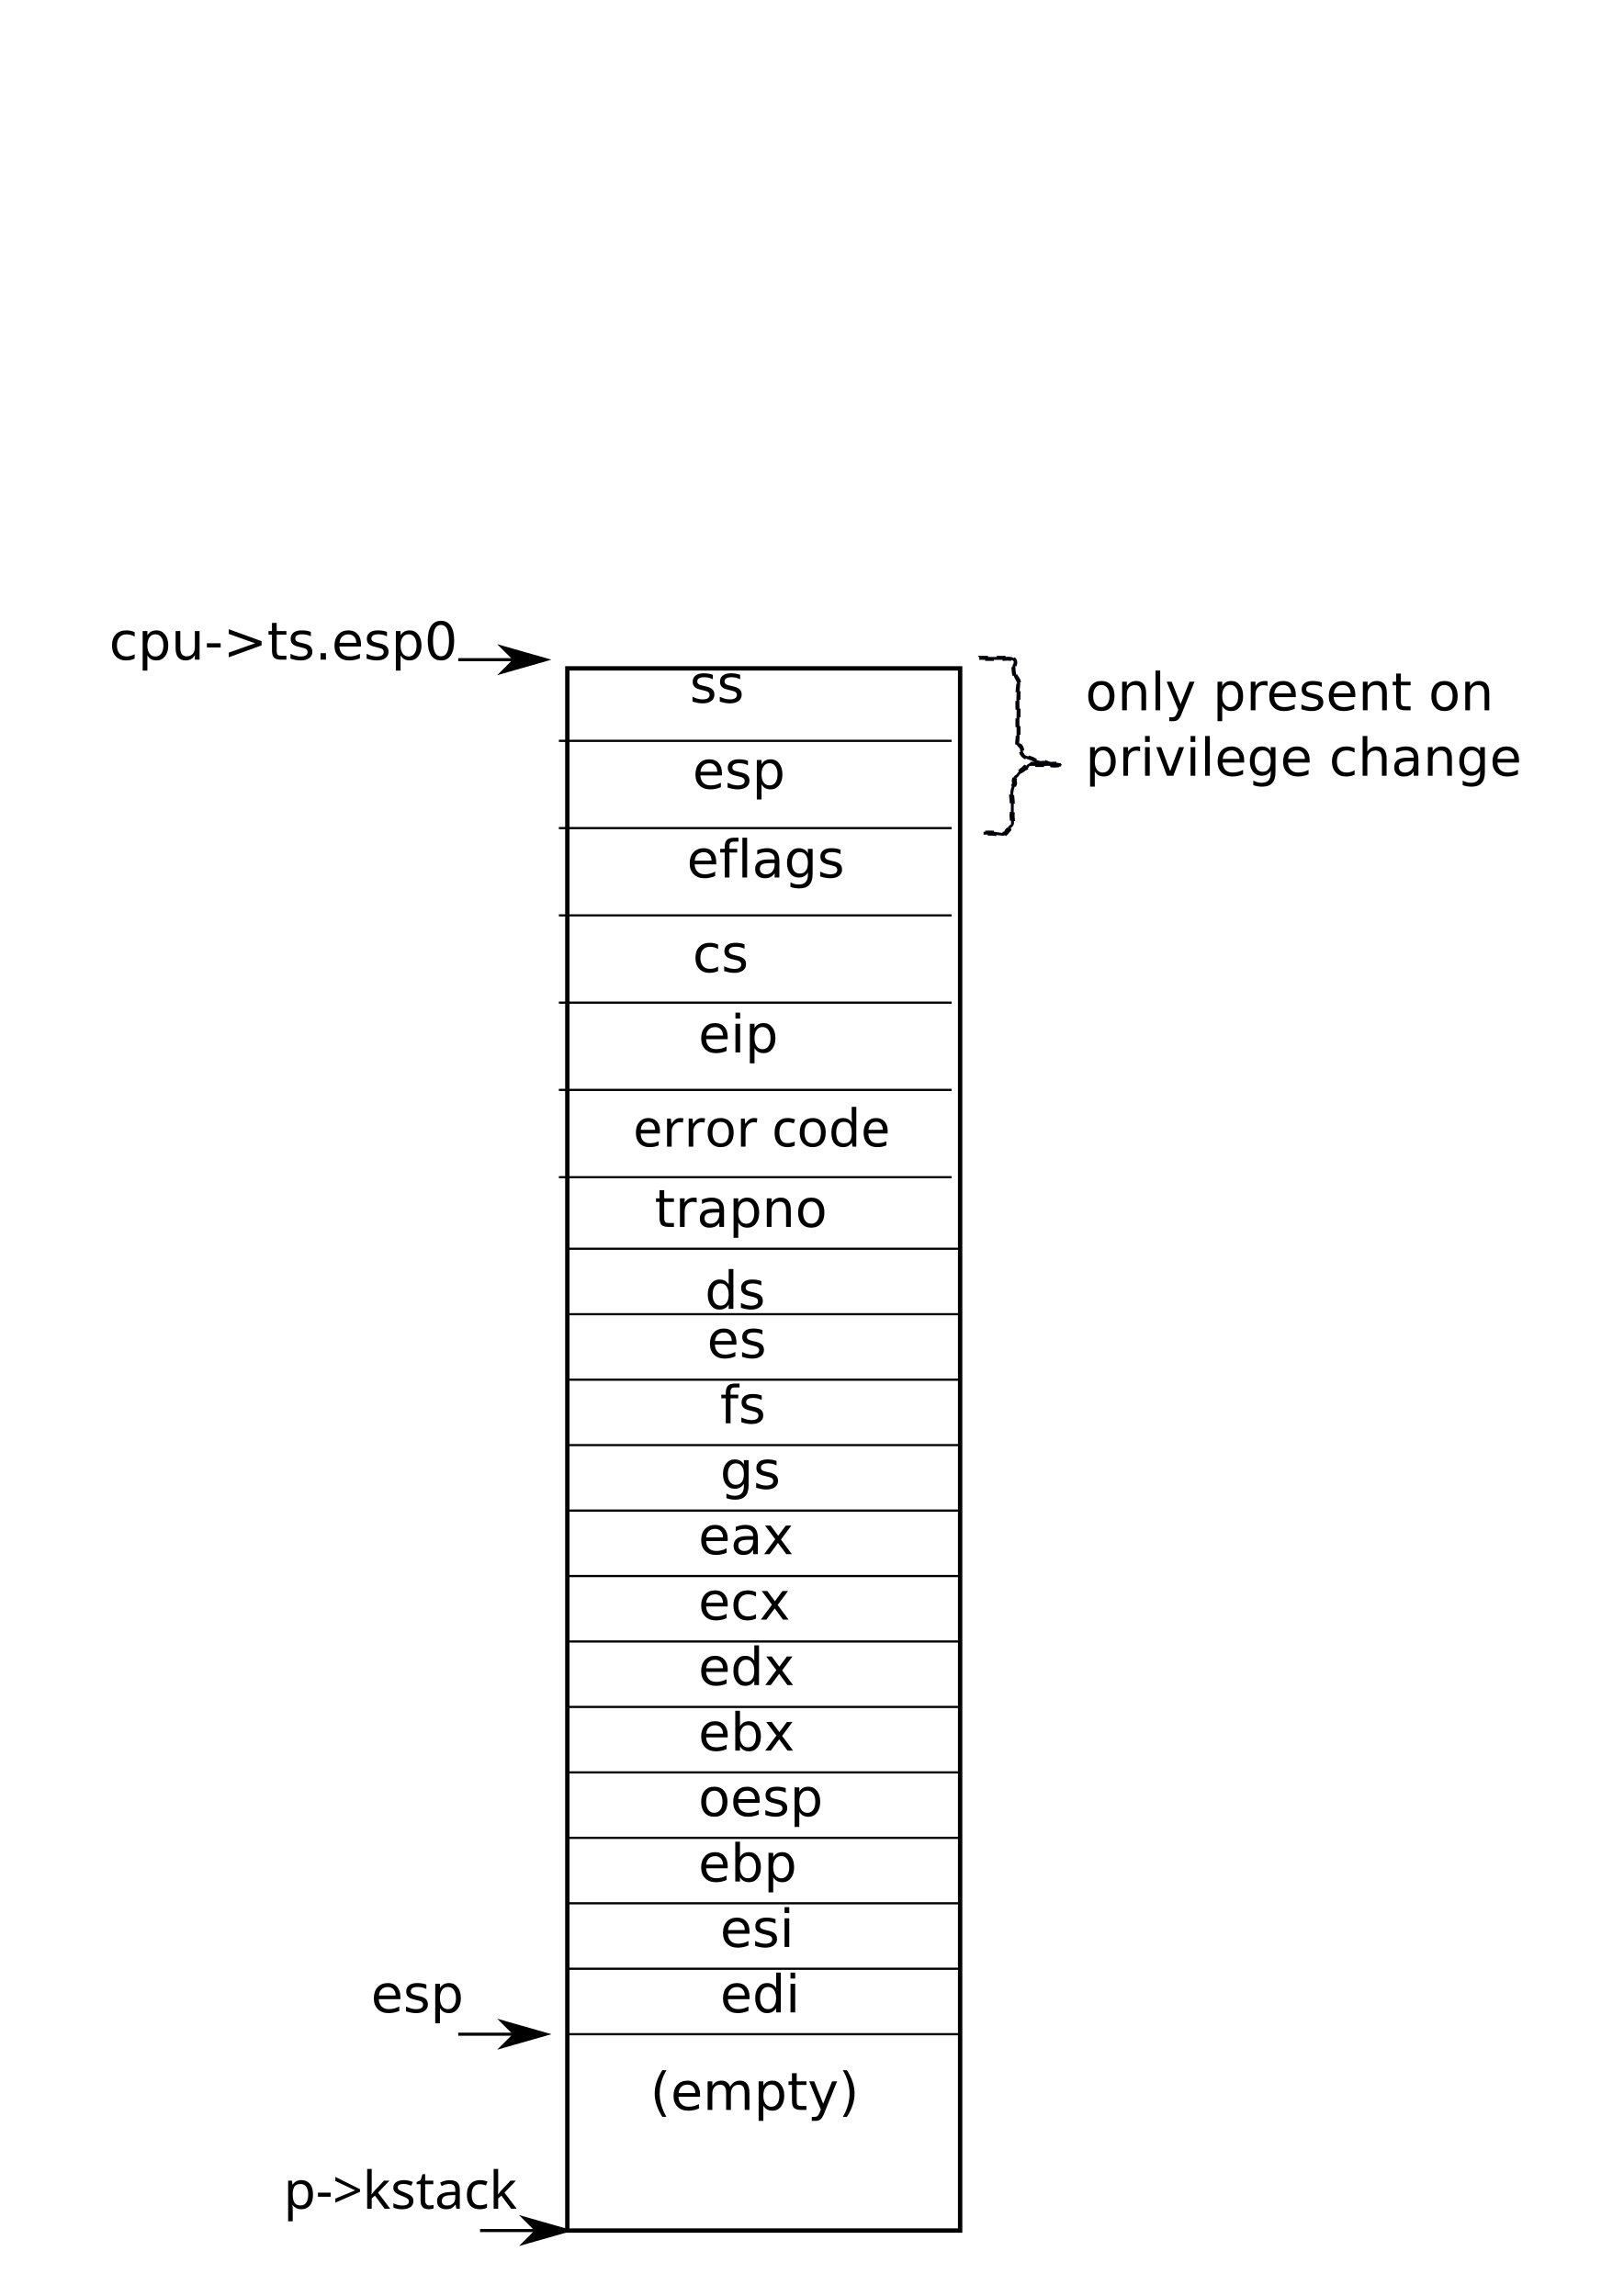
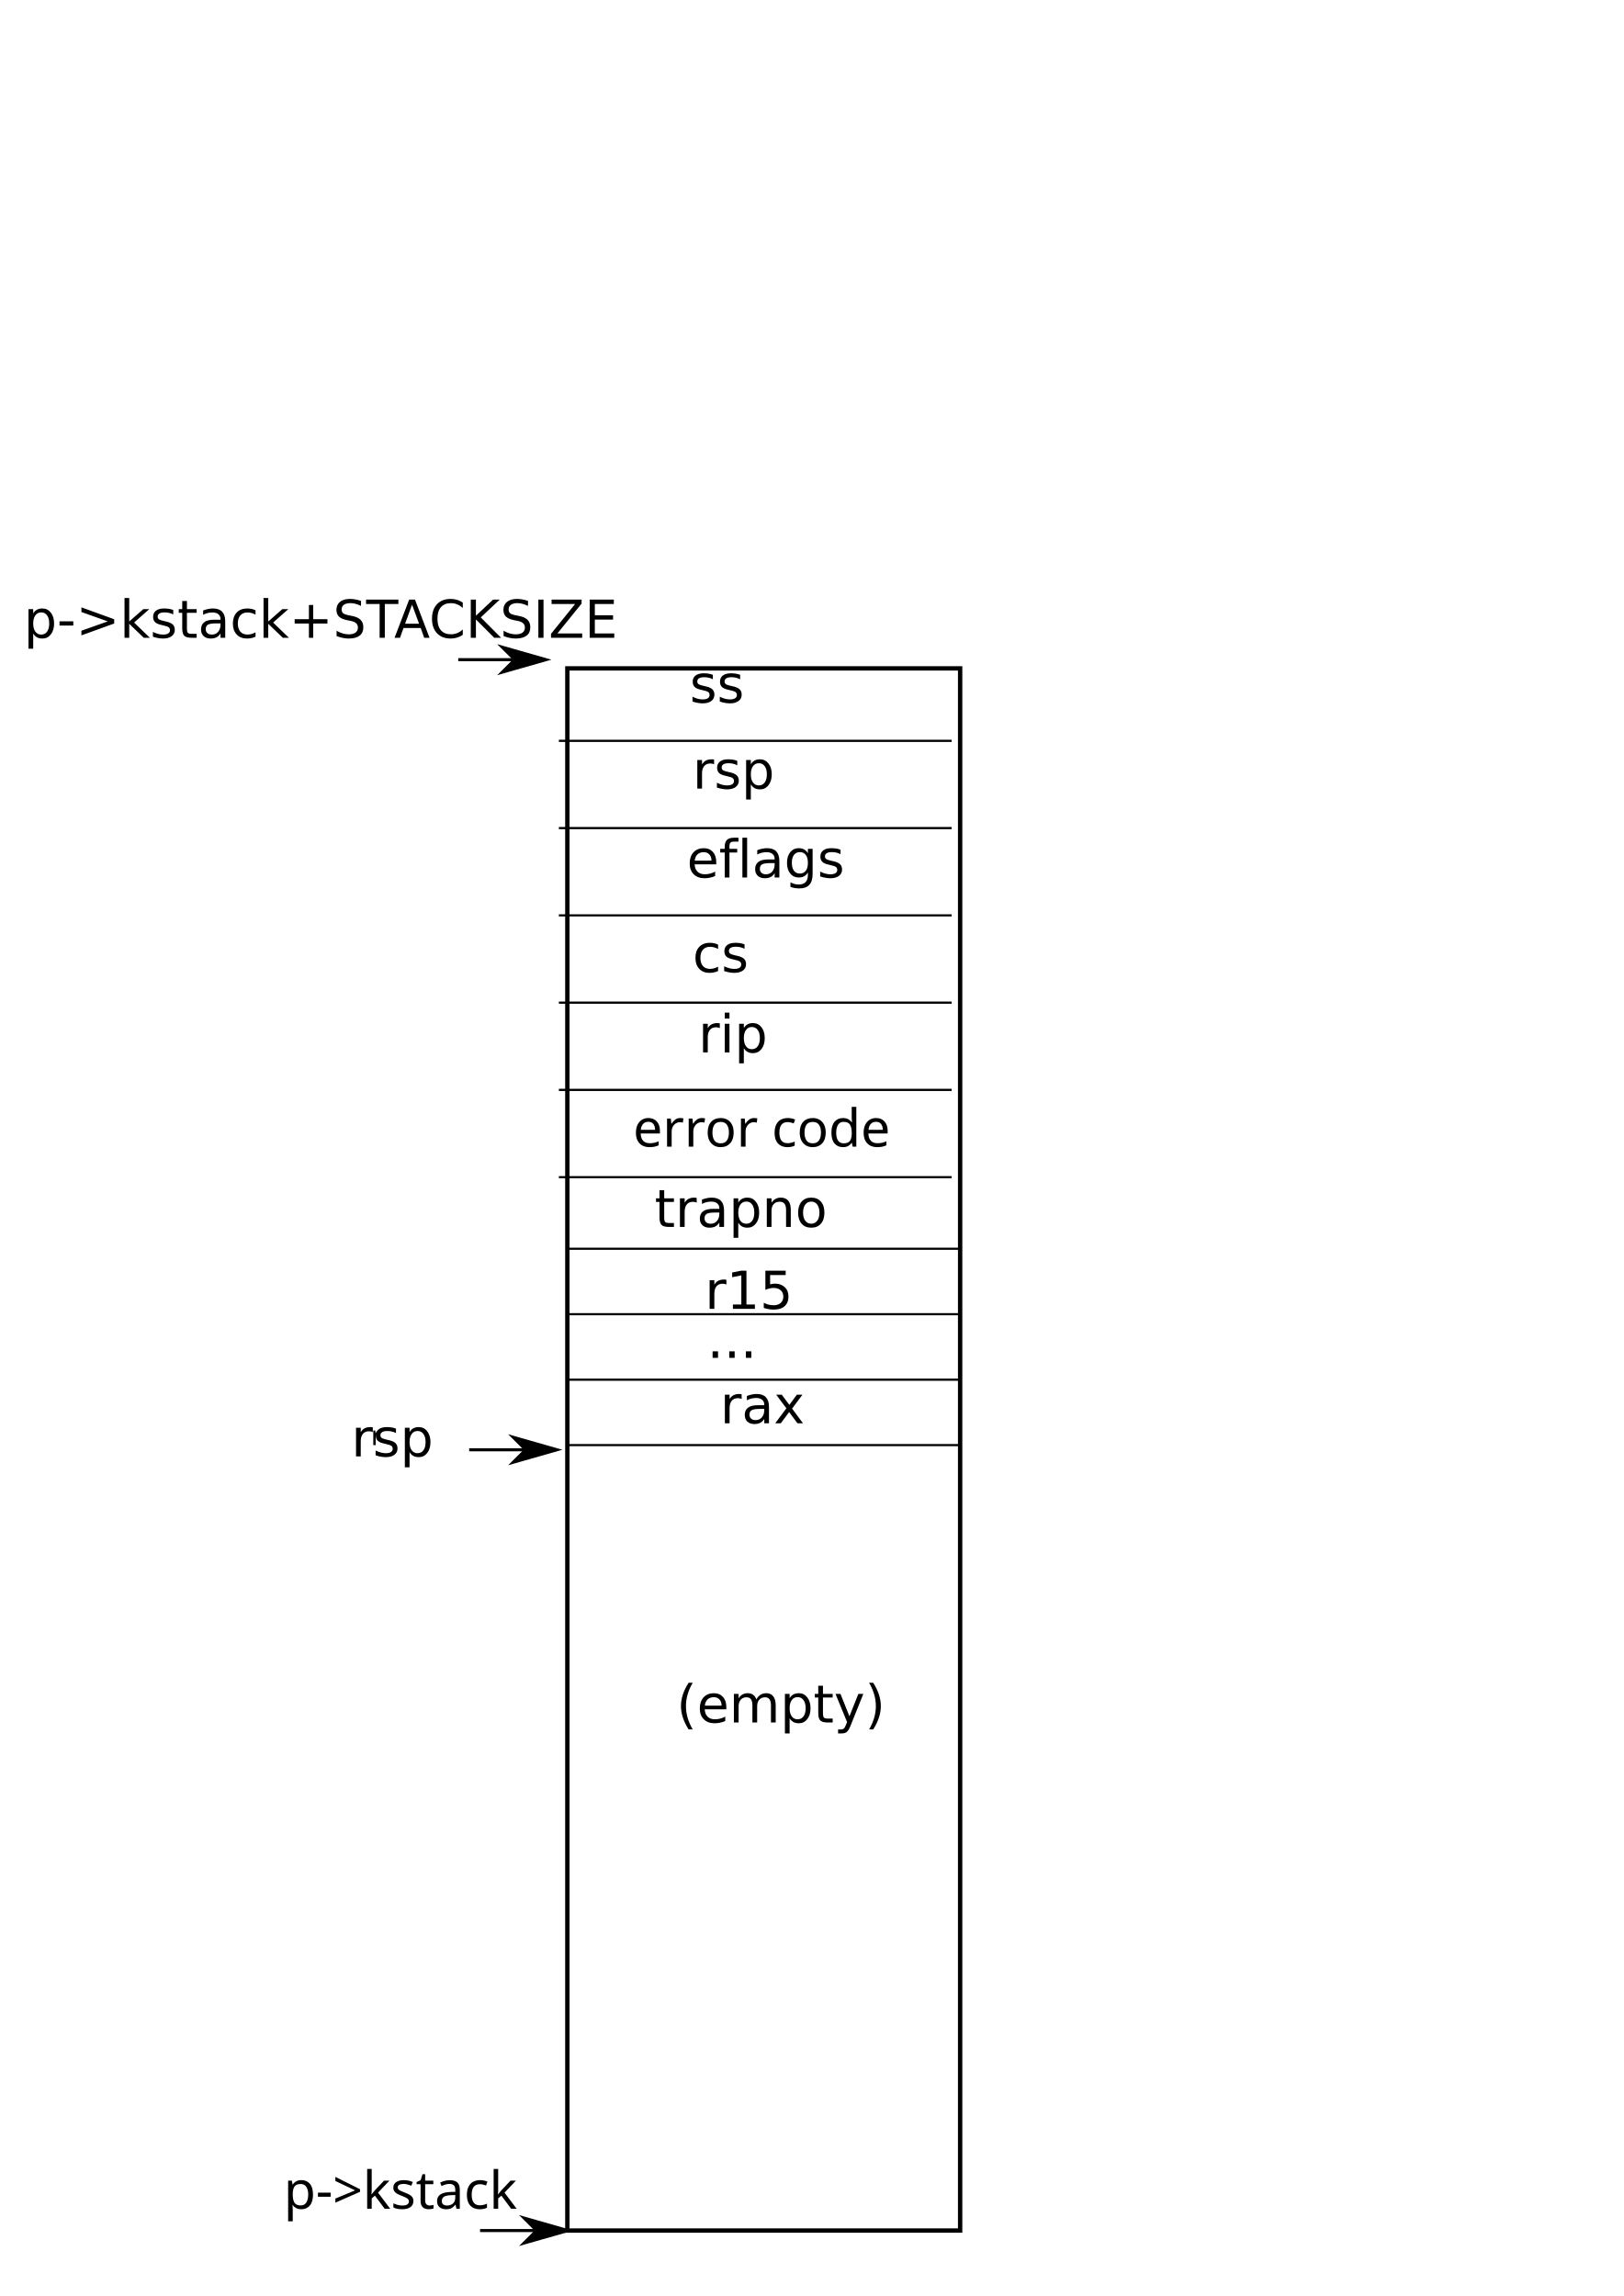
<svg xmlns="http://www.w3.org/2000/svg" width="744.094" height="1052.362" id="svg2976" version="1.1">
  <defs id="defs2978">
    <marker orient="auto" refY="0.0" refX="0.0" id="Arrow1Lstart" style="overflow:visible">
      <path id="path3773" d="M 0.0,0.0 L 5.0,-5.0 L -12.5,0.0 L 5.0,5.0 L 0.0,0.0 z " style="fill-rule:evenodd;stroke:#000000;stroke-width:1.0pt;marker-start:none" transform="scale(0.8) translate(12.5,0)" />
    </marker>
    <marker orient="auto" refY="0.0" refX="0.0" id="Arrow1Lend" style="overflow:visible;">
      <path id="path3776" d="M 0.0,0.0 L 5.0,-5.0 L -12.5,0.0 L 5.0,5.0 L 0.0,0.0 z " style="fill-rule:evenodd;stroke:#000000;stroke-width:1.0pt;marker-start:none;" transform="scale(0.8) rotate(180) translate(12.5,0)" />
    </marker>
  </defs>
  <g id="layer1">
    <rect style="fill:none;stroke:#000000;stroke-width:2;stroke-miterlimit:4;stroke-opacity:1;stroke-dasharray:none;stroke-dashoffset:0" id="rect2990" width="180" height="716.013" x="260" y="306.349" />
    <path style="fill:none;stroke:#000000;stroke-width:0;stroke-linecap:butt;stroke-linejoin:miter;stroke-opacity:1;marker-end:none;marker-start:url(#Arrow1Lstart);stroke-miterlimit:4;stroke-dasharray:none" d="m 380,892.362 0,0 z" id="path3768" />
    <path style="font-size:24px;fill:none;stroke:#000000;stroke-width:1.4;stroke-linecap:butt;stroke-linejoin:miter;stroke-miterlimit:4;stroke-opacity:1;stroke-dasharray:none;marker-end:url(#Arrow1Lend)" d="m 220,1022.362 c 40,0 40,0 40,0" id="path5150" />
    <text xml:space="preserve" style="font-size:24px;font-style:normal;font-variant:normal;font-weight:normal;font-stretch:normal;fill:#000000;fill-opacity:1;stroke:none;font-family:American Typewriter;-inkscape-font-specification:American Typewriter" x="130" y="1012.362" id="text5338">
      <tspan id="tspan5340" x="130" y="1012.362">p-&gt;kstack</tspan>
    </text>
    <text xml:space="preserve" style="font-size:24px;font-style:normal;font-variant:normal;font-weight:normal;font-stretch:normal;fill:#000000;fill-opacity:1;stroke:none;font-family:American Typewriter;-inkscape-font-specification:American Typewriter" x="290.112" y="525.554" id="text5362">
      <tspan id="tspan5364" x="290.112" y="525.554">error code</tspan>
    </text>
    <path style="fill:none;stroke:#000000;stroke-width:1px;stroke-linecap:butt;stroke-linejoin:miter;stroke-opacity:1" d="m 256.112,339.554 c 180,0 180,0 180,0" id="path5390" />
    <path id="path5394" d="m 256.112,379.554 c 180,0 180,0 180,0" style="fill:none;stroke:#000000;stroke-width:1px;stroke-linecap:butt;stroke-linejoin:miter;stroke-opacity:1" />
    <path style="fill:none;stroke:#000000;stroke-width:1px;stroke-linecap:butt;stroke-linejoin:miter;stroke-opacity:1" d="m 256.112,419.554 c 180,0 180,0 180,0" id="path5396" />
    <path id="path5398" d="m 256.112,459.554 c 180,0 180,0 180,0" style="fill:none;stroke:#000000;stroke-width:1px;stroke-linecap:butt;stroke-linejoin:miter;stroke-opacity:1" />
    <path style="fill:none;stroke:#000000;stroke-width:1px;stroke-linecap:butt;stroke-linejoin:miter;stroke-opacity:1" d="m 256.112,499.554 c 180,0 180,0 180,0" id="path5400" />
    <path id="path5402" d="m 256.112,539.554 c 180,0 180,0 180,0" style="fill:none;stroke:#000000;stroke-width:1px;stroke-linecap:butt;stroke-linejoin:miter;stroke-opacity:1" />
-     <text xml:space="preserve" style="font-size:24px;font-style:normal;font-variant:normal;font-weight:normal;font-stretch:normal;text-align:start;line-height:125%;writing-mode:lr-tb;text-anchor:start;fill:#000000;fill-opacity:1;stroke:none;font-family:Bitstream Vera Sans;-inkscape-font-specification:Bitstream Vera Sans" x="50" y="302.362" id="text5414">
-       <tspan id="tspan5416" x="50" y="302.362">cpu-&gt;ts.esp0</tspan>
+     <text xml:space="preserve" style="font-style:normal;font-variant:normal;font-weight:normal;font-stretch:normal;font-size:24px;line-height:125%;font-family:'Bitstream Vera Sans';-inkscape-font-specification:'Bitstream Vera Sans';text-align:start;writing-mode:lr-tb;text-anchor:start;fill:#000000;fill-opacity:1;stroke:none" x="10.873" y="292.33" id="text5414">
+       <tspan id="tspan5416" x="10.873" y="292.33">p-&gt;kstack+STACKSIZE</tspan>
    </text>
    <path id="path5418" d="m 210,302.362 c 40,0 40,0 40,0" style="font-size:24px;fill:none;stroke:#000000;stroke-width:1.4;stroke-linecap:butt;stroke-linejoin:miter;stroke-miterlimit:4;stroke-opacity:1;stroke-dasharray:none;marker-end:url(#Arrow1Lend)" />
-     <path style="font-size:24px;fill:none;stroke:#000000;stroke-width:1.4;stroke-linecap:butt;stroke-linejoin:miter;stroke-miterlimit:4;stroke-opacity:1;stroke-dasharray:none;marker-end:url(#Arrow1Lend)" d="m 210,932.362 c 40,0 40,0 40,0" id="path5420" />
+     <path style="font-size:24px;fill:none;stroke:#000000;stroke-width:1.4;stroke-linecap:butt;stroke-linejoin:miter;stroke-miterlimit:4;stroke-dasharray:none;stroke-opacity:1;marker-end:url(#Arrow1Lend)" d="m 215.016,664.491 c 40,0 40,0 40,0" id="path5420" />
    <text xml:space="preserve" style="font-size:24px;font-style:normal;font-variant:normal;font-weight:normal;font-stretch:normal;text-align:start;line-height:125%;writing-mode:lr-tb;text-anchor:start;fill:#000000;fill-opacity:1;stroke:none;font-family:Bitstream Vera Sans;-inkscape-font-specification:Bitstream Vera Sans" x="316.058" y="322.038" id="text2863">
      <tspan id="tspan2865" x="316.058" y="322.038">ss</tspan>
    </text>
-     <text xml:space="preserve" style="font-size:24px;font-style:normal;font-variant:normal;font-weight:normal;font-stretch:normal;text-align:start;line-height:125%;writing-mode:lr-tb;text-anchor:start;fill:#000000;fill-opacity:1;stroke:none;font-family:Bitstream Vera Sans;-inkscape-font-specification:Bitstream Vera Sans" x="317.372" y="361.462" id="text2867">
-       <tspan id="tspan2869" x="317.372" y="361.462">esp</tspan>
+     <text xml:space="preserve" style="font-style:normal;font-variant:normal;font-weight:normal;font-stretch:normal;font-size:24px;line-height:125%;font-family:'Bitstream Vera Sans';-inkscape-font-specification:'Bitstream Vera Sans';text-align:start;writing-mode:lr-tb;text-anchor:start;fill:#000000;fill-opacity:1;stroke:none" x="317.372" y="361.462" id="text2867">
+       <tspan id="tspan2869" x="317.372" y="361.462">rsp</tspan>
    </text>
    <text xml:space="preserve" style="font-size:24px;font-style:normal;font-variant:normal;font-weight:normal;font-stretch:normal;text-align:start;line-height:125%;writing-mode:lr-tb;text-anchor:start;fill:#000000;fill-opacity:1;stroke:none;font-family:Bitstream Vera Sans;-inkscape-font-specification:Bitstream Vera Sans" x="314.743" y="402.2" id="text2871">
      <tspan id="tspan2873" x="314.743" y="402.2">eflags</tspan>
    </text>
    <text xml:space="preserve" style="font-size:24px;font-style:normal;font-variant:normal;font-weight:normal;font-stretch:normal;text-align:start;line-height:125%;writing-mode:lr-tb;text-anchor:start;fill:#000000;fill-opacity:1;stroke:none;font-family:Bitstream Vera Sans;-inkscape-font-specification:Bitstream Vera Sans" x="317.372" y="445.567" id="text2875">
      <tspan id="tspan2877" x="317.372" y="445.567">cs</tspan>
    </text>
-     <text xml:space="preserve" style="font-size:24px;font-style:normal;font-variant:normal;font-weight:normal;font-stretch:normal;text-align:start;line-height:125%;writing-mode:lr-tb;text-anchor:start;fill:#000000;fill-opacity:1;stroke:none;font-family:Bitstream Vera Sans;-inkscape-font-specification:Bitstream Vera Sans" x="320" y="482.362" id="text2879">
-       <tspan id="tspan2881" x="320" y="482.362">eip</tspan>
+     <text xml:space="preserve" style="font-style:normal;font-variant:normal;font-weight:normal;font-stretch:normal;font-size:24px;line-height:125%;font-family:'Bitstream Vera Sans';-inkscape-font-specification:'Bitstream Vera Sans';text-align:start;writing-mode:lr-tb;text-anchor:start;fill:#000000;fill-opacity:1;stroke:none" x="320" y="482.362" id="text2879">
+       <tspan id="tspan2881" x="320" y="482.362">rip</tspan>
    </text>
-     <text xml:space="preserve" style="font-size:24px;font-style:normal;font-variant:normal;font-weight:normal;font-stretch:normal;text-align:start;line-height:125%;writing-mode:lr-tb;text-anchor:start;fill:#000000;fill-opacity:1;stroke:none;font-family:Bitstream Vera Sans;-inkscape-font-specification:Bitstream Vera Sans" x="170" y="922.362" id="text2883">
-       <tspan id="tspan2885" x="170" y="922.362">esp</tspan>
+     <text xml:space="preserve" style="font-style:normal;font-variant:normal;font-weight:normal;font-stretch:normal;font-size:24px;line-height:125%;font-family:'Bitstream Vera Sans';-inkscape-font-specification:'Bitstream Vera Sans';text-align:start;writing-mode:lr-tb;text-anchor:start;fill:#000000;fill-opacity:1;stroke:none" x="160.971" y="667.534" id="text2883">
+       <tspan id="tspan2885" x="160.971" y="667.534">rsp</tspan>
    </text>
-     <text xml:space="preserve" style="font-size:24px;font-style:normal;font-variant:normal;font-weight:normal;font-stretch:normal;text-align:start;line-height:125%;writing-mode:lr-tb;text-anchor:start;fill:#000000;fill-opacity:1;stroke:none;font-family:Bitstream Vera Sans;-inkscape-font-specification:Bitstream Vera Sans" x="497.372" y="325.567" id="text2887">
-       <tspan id="tspan2889" x="497.372" y="325.567">only present on </tspan>
-       <tspan x="497.372" y="355.567" id="tspan2891">privilege change</tspan>
-     </text>
-     <path style="fill:#00000f;fill-opacity:1;stroke:#000000;stroke-width:1;stroke-miterlimit:4;stroke-opacity:1;stroke-dasharray:4, 4;stroke-dashoffset:0" id="path2899" d="m 448.776,301.111 c 3.614,0 7.228,0 10.842,0 2.108,0 5.809,-0.741 6.058,2.469 0.052,0.666 -0.274,1.308 -0.411,1.961 0.182,1.318 0.125,2.893 0.624,4.155 0.149,0.376 0.469,0.659 0.673,1.008 0.82,1.403 0.628,1.126 0.978,2.72 -0.253,2.689 -0.498,5.33 -0.399,8.037 0.101,2.634 0.035,5.271 0.027,7.906 0.005,2.627 0.008,5.255 0.006,7.882 0.286,1.224 -0.371,2.744 -8.1e-4,3.942 0.049,0.16 0.331,0.091 0.465,0.192 0.247,0.187 0.497,0.392 0.657,0.657 0.23,0.381 0.325,0.828 0.487,1.242 0.011,0.507 -0.073,1.026 0.034,1.522 0.044,0.204 0.281,0.311 0.399,0.483 0.18,0.264 0.253,0.61 0.493,0.821 0.262,0.23 2.956,1.11 3.361,1.228 1.318,0.68 2.615,1.471 4.145,1.477 0.376,0.001 0.75,-0.169 1.123,-0.115 0.612,0.088 2.243,0.779 2.855,1.025 0.05,0.611 4.979,0.011 4.979,0.026 0.032,1.682 -2.643,1.227 -3.23,1.225 -2.821,0.078 -5.641,0.093 -8.462,0.073 -0.047,-1.8e-4 -2.645,-0.011 -2.665,-0.005 -0.172,0.052 -0.134,0.34 -0.247,0.48 -0.196,0.242 -0.402,0.493 -0.67,0.652 -1.859,1.107 -0.76,-0.126 -1.622,0.977 -2.58,1.631 0.066,-0.285 -1.202,1.188 -0.256,0.297 -0.641,0.464 -0.901,0.758 -0.16,0.181 -0.17,0.467 -0.336,0.642 -1.716,1.805 -0.446,-0.149 -1.339,1.347 -0.233,0.725 0.21,1.462 0.093,2.18 -0.072,0.439 -0.374,0.808 -0.538,1.221 -0.595,1.503 -0.745,2.834 -0.768,4.438 0.355,2.588 0.33,5.181 0.265,7.784 -0.359,1.348 0.412,4.073 -0.005,5.283 -0.179,0.52 -1.076,1.35 -1.503,1.774 -0.307,1.308 0.066,0.241 -0.989,1.64 -1.543,2.049 -2.075,1.683 -4.562,1.423 -2.226,-0.438 -4.479,-0.345 -6.728,-0.254 0,0 -0.053,-1.313 -0.053,-1.313 l 0,0 c 2.315,-0.094 4.635,-0.184 6.927,0.261 0.658,0.078 2.281,0.532 2.895,-0.097 0.261,-0.267 0.358,-0.66 0.593,-0.95 1.13,-1.397 -0.167,1.287 0.99,-1.642 0.218,-0.217 0.409,-0.467 0.655,-0.651 0.132,-0.099 0.412,-0.025 0.46,-0.182 0.4,-1.326 -0.346,-3.887 0.005,-5.323 0.064,-2.602 0.08,-5.19 -0.266,-7.777 0.036,-1.53 -0.041,-1.986 0.363,-3.501 0.14,-0.527 0.332,-1.043 0.563,-1.537 0.087,-0.186 0.358,-0.279 0.385,-0.483 0.067,-0.522 -0.081,-1.049 -0.121,-1.574 0.085,-0.487 0.169,-0.975 0.254,-1.462 0.236,-0.317 0.471,-0.634 0.707,-0.952 0.197,-0.11 0.436,-0.166 0.59,-0.331 0.877,-0.938 1.441,-2.224 2.628,-2.831 3.173,-2.868 -0.777,0.44 1.642,-0.997 0.274,-0.163 0.439,-0.464 0.685,-0.666 1.444,-1.184 2.055,-0.848 3.824,-0.833 2.82,0.021 5.638,0.005 8.457,-0.073 0.791,0.003 3.336,-0.467 3.354,1.397 0.004,0.445 -0.885,0.09 -1.328,0.13 -1.447,0.132 -2.865,0.244 -4.27,-0.245 -0.753,-0.303 -1.443,-0.829 -2.247,-0.936 -0.465,-0.061 -0.934,0.126 -1.403,0.11 -1.603,-0.052 -2.989,-0.749 -4.356,-1.521 -2.481,-0.754 -5.422,-1.781 -5.159,-4.898 -0.273,-1.173 -1.281,-1.373 -1.677,-2.507 -0.408,-1.17 0.314,-2.741 8.1e-4,-3.943 10e-4,-2.629 -0.002,-5.257 -0.006,-7.886 0.008,-2.618 0.074,-5.237 -0.026,-7.854 -0.095,-2.633 0.07,-5.216 0.424,-7.825 -0.272,-1.523 -1.099,-2.337 -1.655,-3.746 -0.565,-1.431 -0.494,-3.222 -0.608,-4.716 0.222,-0.714 0.918,-1.611 0.453,-2.197 -0.901,-1.135 -4.475,-0.6 -4.825,-0.6 -3.614,0 -7.228,0 -10.842,0 0,0 0,-1.314 0,-1.314 z" />
    <flowRoot xml:space="preserve" id="flowRoot2852" style="fill:black;stroke:none;stroke-opacity:1;stroke-width:1px;stroke-linejoin:miter;stroke-linecap:butt;fill-opacity:1;font-family:Bitstream Vera Sans;font-style:normal;font-weight:normal;font-size:24px;-inkscape-font-specification:Bitstream Vera Sans;font-stretch:normal;font-variant:normal;text-anchor:start;text-align:start;writing-mode:lr;line-height:125%">
      <flowRegion id="flowRegion2854">
        <rect id="rect2856" width="415.802" height="718.204" x="194.728" y="268.867" />
      </flowRegion>
      <flowPara id="flowPara2858" />
    </flowRoot>
    <flowRoot xml:space="preserve" id="flowRoot2860" style="fill:black;stroke:none;stroke-opacity:1;stroke-width:1px;stroke-linejoin:miter;stroke-linecap:butt;fill-opacity:1;font-family:Bitstream Vera Sans;font-style:normal;font-weight:normal;font-size:24px;-inkscape-font-specification:Bitstream Vera Sans;font-stretch:normal;font-variant:normal;text-anchor:start;text-align:start;writing-mode:lr;line-height:125%">
      <flowRegion id="flowRegion2862">
        <rect id="rect2864" width="674.677" height="710.186" x="21.764" y="218.466" />
      </flowRegion>
      <flowPara id="flowPara2866" />
    </flowRoot>
    <text xml:space="preserve" style="font-size:24px;font-style:normal;font-variant:normal;font-weight:normal;font-stretch:normal;text-align:start;line-height:125%;writing-mode:lr-tb;text-anchor:start;fill:#000000;fill-opacity:1;stroke:none;font-family:Bitstream Vera Sans;-inkscape-font-specification:Bitstream Vera Sans" x="300" y="562.362" id="text2868">
      <tspan x="300" y="562.362" id="tspan2872">trapno</tspan>
    </text>
-     <text xml:space="preserve" style="font-size:24px;font-style:normal;font-variant:normal;font-weight:normal;font-stretch:normal;text-align:start;line-height:125%;writing-mode:lr-tb;text-anchor:start;fill:#000000;fill-opacity:1;stroke:none;font-family:Bitstream Vera Sans;-inkscape-font-specification:Bitstream Vera Sans" x="323.02" y="599.905" id="text2876">
-       <tspan id="tspan2878" x="323.02" y="599.905">ds</tspan>
+     <text xml:space="preserve" style="font-style:normal;font-variant:normal;font-weight:normal;font-stretch:normal;font-size:24px;line-height:125%;font-family:'Bitstream Vera Sans';-inkscape-font-specification:'Bitstream Vera Sans';text-align:start;writing-mode:lr-tb;text-anchor:start;fill:#000000;fill-opacity:1;stroke:none" x="323.02" y="599.905" id="text2876">
+       <tspan id="tspan2878" x="323.02" y="599.905">r15</tspan>
    </text>
-     <text xml:space="preserve" style="font-size:24px;font-style:normal;font-variant:normal;font-weight:normal;font-stretch:normal;text-align:start;line-height:125%;writing-mode:lr-tb;text-anchor:start;fill:#000000;fill-opacity:1;stroke:none;font-family:Bitstream Vera Sans;-inkscape-font-specification:Bitstream Vera Sans" x="324" y="622.362" id="text2880">
-       <tspan id="tspan2882" x="324" y="622.362">es</tspan>
+     <text xml:space="preserve" style="font-style:normal;font-variant:normal;font-weight:normal;font-stretch:normal;font-size:24px;line-height:125%;font-family:'Bitstream Vera Sans';-inkscape-font-specification:'Bitstream Vera Sans';text-align:start;writing-mode:lr-tb;text-anchor:start;fill:#000000;fill-opacity:1;stroke:none" x="324" y="622.362" id="text2880">
+       <tspan id="tspan2882" x="324" y="622.362">...</tspan>
    </text>
-     <text xml:space="preserve" style="font-size:24px;font-style:normal;font-variant:normal;font-weight:normal;font-stretch:normal;text-align:start;line-height:125%;writing-mode:lr-tb;text-anchor:start;fill:#000000;fill-opacity:1;stroke:none;font-family:Bitstream Vera Sans;-inkscape-font-specification:Bitstream Vera Sans" x="330" y="652.362" id="text2884">
-       <tspan id="tspan2886" x="330" y="652.362">fs</tspan>
-     </text>
-     <text xml:space="preserve" style="font-size:24px;font-style:normal;font-variant:normal;font-weight:normal;font-stretch:normal;text-align:start;line-height:125%;writing-mode:lr-tb;text-anchor:start;fill:#000000;fill-opacity:1;stroke:none;font-family:Bitstream Vera Sans;-inkscape-font-specification:Bitstream Vera Sans" x="330" y="682.362" id="text2888">
-       <tspan id="tspan2890" x="330" y="682.362">gs</tspan>
-     </text>
-     <text xml:space="preserve" style="font-size:24px;font-style:normal;font-variant:normal;font-weight:normal;font-stretch:normal;text-align:start;line-height:125%;writing-mode:lr-tb;text-anchor:start;fill:#000000;fill-opacity:1;stroke:none;font-family:Bitstream Vera Sans;-inkscape-font-specification:Bitstream Vera Sans" x="320" y="712.362" id="text2892">
-       <tspan x="320" y="712.362" id="tspan2896">eax</tspan>
-     </text>
-     <text xml:space="preserve" style="font-size:24px;font-style:normal;font-variant:normal;font-weight:normal;font-stretch:normal;text-align:start;line-height:125%;writing-mode:lr-tb;text-anchor:start;fill:#000000;fill-opacity:1;stroke:none;font-family:Bitstream Vera Sans;-inkscape-font-specification:Bitstream Vera Sans" x="320" y="742.362" id="text2900">
-       <tspan id="tspan2902" x="320" y="742.362">ecx</tspan>
-     </text>
-     <text xml:space="preserve" style="font-size:24px;font-style:normal;font-variant:normal;font-weight:normal;font-stretch:normal;text-align:start;line-height:125%;writing-mode:lr-tb;text-anchor:start;fill:#000000;fill-opacity:1;stroke:none;font-family:Bitstream Vera Sans;-inkscape-font-specification:Bitstream Vera Sans" x="320" y="772.362" id="text2904">
-       <tspan x="320" y="772.362" id="tspan2908">edx</tspan>
-     </text>
-     <text xml:space="preserve" style="font-size:24px;font-style:normal;font-variant:normal;font-weight:normal;font-stretch:normal;text-align:start;line-height:125%;writing-mode:lr-tb;text-anchor:start;fill:#000000;fill-opacity:1;stroke:none;font-family:Bitstream Vera Sans;-inkscape-font-specification:Bitstream Vera Sans" x="320" y="802.362" id="text2912">
-       <tspan id="tspan2914" x="320" y="802.362">ebx</tspan>
-     </text>
-     <text xml:space="preserve" style="font-size:24px;font-style:normal;font-variant:normal;font-weight:normal;font-stretch:normal;text-align:start;line-height:125%;writing-mode:lr-tb;text-anchor:start;fill:#000000;fill-opacity:1;stroke:none;font-family:Bitstream Vera Sans;-inkscape-font-specification:Bitstream Vera Sans" x="320" y="832.362" id="text2916">
-       <tspan id="tspan2918" x="320" y="832.362">oesp</tspan>
-     </text>
-     <text xml:space="preserve" style="font-size:24px;font-style:normal;font-variant:normal;font-weight:normal;font-stretch:normal;text-align:start;line-height:125%;writing-mode:lr-tb;text-anchor:start;fill:#000000;fill-opacity:1;stroke:none;font-family:Bitstream Vera Sans;-inkscape-font-specification:Bitstream Vera Sans" x="320" y="862.362" id="text2920">
-       <tspan id="tspan2922" x="320" y="862.362">ebp</tspan>
-     </text>
-     <text xml:space="preserve" style="font-size:24px;font-style:normal;font-variant:normal;font-weight:normal;font-stretch:normal;text-align:start;line-height:125%;writing-mode:lr-tb;text-anchor:start;fill:#000000;fill-opacity:1;stroke:none;font-family:Bitstream Vera Sans;-inkscape-font-specification:Bitstream Vera Sans" x="330" y="892.362" id="text2924">
-       <tspan id="tspan2926" x="330" y="892.362">esi</tspan>
-     </text>
-     <text xml:space="preserve" style="font-size:24px;font-style:normal;font-variant:normal;font-weight:normal;font-stretch:normal;text-align:start;line-height:125%;writing-mode:lr-tb;text-anchor:start;fill:#000000;fill-opacity:1;stroke:none;font-family:Bitstream Vera Sans;-inkscape-font-specification:Bitstream Vera Sans" x="330" y="922.362" id="text2928">
-       <tspan id="tspan2930" x="330" y="922.362">edi</tspan>
+     <text xml:space="preserve" style="font-style:normal;font-variant:normal;font-weight:normal;font-stretch:normal;font-size:24px;line-height:125%;font-family:'Bitstream Vera Sans';-inkscape-font-specification:'Bitstream Vera Sans';text-align:start;writing-mode:lr-tb;text-anchor:start;fill:#000000;fill-opacity:1;stroke:none" x="330" y="652.362" id="text2884">
+       <tspan id="tspan2886" x="330" y="652.362">rax</tspan>
    </text>
    <path style="fill:none;stroke:#000000;stroke-width:1px;stroke-linecap:butt;stroke-linejoin:miter;stroke-opacity:1" d="m 260,572.362 c 180,0 180,0 180,0" id="path2932" />
    <path id="path2934" d="m 260,602.362 c 180,0 180,0 180,0" style="fill:none;stroke:#000000;stroke-width:1px;stroke-linecap:butt;stroke-linejoin:miter;stroke-opacity:1" />
    <path style="fill:none;stroke:#000000;stroke-width:1px;stroke-linecap:butt;stroke-linejoin:miter;stroke-opacity:1" d="m 260,632.362 c 180,0 180,0 180,0" id="path2936" />
    <path id="path2938" d="m 260,662.362 c 180,0 180,0 180,0" style="fill:none;stroke:#000000;stroke-width:1px;stroke-linecap:butt;stroke-linejoin:miter;stroke-opacity:1" />
-     <path style="fill:none;stroke:#000000;stroke-width:1px;stroke-linecap:butt;stroke-linejoin:miter;stroke-opacity:1" d="m 260,692.362 c 180,0 180,0 180,0" id="path2940" />
-     <path id="path2942" d="m 260,722.362 c 180,0 180,0 180,0" style="fill:none;stroke:#000000;stroke-width:1px;stroke-linecap:butt;stroke-linejoin:miter;stroke-opacity:1" />
-     <path style="fill:none;stroke:#000000;stroke-width:1px;stroke-linecap:butt;stroke-linejoin:miter;stroke-opacity:1" d="m 260,752.362 c 180,0 180,0 180,0" id="path2944" />
-     <path id="path2946" d="m 260,782.362 c 180,0 180,0 180,0" style="fill:none;stroke:#000000;stroke-width:1px;stroke-linecap:butt;stroke-linejoin:miter;stroke-opacity:1" />
-     <path style="fill:none;stroke:#000000;stroke-width:1px;stroke-linecap:butt;stroke-linejoin:miter;stroke-opacity:1" d="m 260,812.362 c 180,0 180,0 180,0" id="path2948" />
-     <path id="path2950" d="m 260,842.362 c 180,0 180,0 180,0" style="fill:none;stroke:#000000;stroke-width:1px;stroke-linecap:butt;stroke-linejoin:miter;stroke-opacity:1" />
-     <path style="fill:none;stroke:#000000;stroke-width:1px;stroke-linecap:butt;stroke-linejoin:miter;stroke-opacity:1" d="m 260,872.362 c 180,0 180,0 180,0" id="path2952" />
-     <path id="path2954" d="m 260,902.362 c 180,0 180,0 180,0" style="fill:none;stroke:#000000;stroke-width:1px;stroke-linecap:butt;stroke-linejoin:miter;stroke-opacity:1" />
-     <path style="fill:none;stroke:#000000;stroke-width:1px;stroke-linecap:butt;stroke-linejoin:miter;stroke-opacity:1" d="m 260,932.362 c 180,0 180,0 180,0" id="path2956" />
-     <text xml:space="preserve" style="font-size:24px;font-style:normal;font-variant:normal;font-weight:normal;font-stretch:normal;text-align:start;line-height:125%;writing-mode:lr-tb;text-anchor:start;fill:#000000;fill-opacity:1;stroke:none;font-family:Bitstream Vera Sans;-inkscape-font-specification:Bitstream Vera Sans" x="297.969" y="967.085" id="text2958">
-       <tspan id="tspan2960" x="297.969" y="967.085">(empty)</tspan>
+     <text xml:space="preserve" style="font-style:normal;font-variant:normal;font-weight:normal;font-stretch:normal;font-size:24px;line-height:125%;font-family:'Bitstream Vera Sans';-inkscape-font-specification:'Bitstream Vera Sans';text-align:start;writing-mode:lr-tb;text-anchor:start;fill:#000000;fill-opacity:1;stroke:none" x="310.008" y="789.508" id="text2958">
+       <tspan id="tspan2960" x="310.008" y="789.508">(empty)</tspan>
+     </text>
+     <text xml:space="preserve" style="font-style:normal;font-weight:normal;font-size:12.5px;line-height:125%;font-family:sans-serif;text-align:start;letter-spacing:0px;word-spacing:0px;writing-mode:lr-tb;text-anchor:start;fill:#000000;fill-opacity:1;stroke:none;stroke-width:1px;stroke-linecap:butt;stroke-linejoin:miter;stroke-opacity:1" x="350" y="592.362" id="text3459">
+       <tspan id="tspan3461" x="350" y="592.362" />
+     </text>
+     <text xml:space="preserve" style="font-style:normal;font-weight:normal;font-size:12.5px;line-height:125%;font-family:sans-serif;text-align:start;letter-spacing:0px;word-spacing:0px;writing-mode:lr-tb;text-anchor:start;fill:#000000;fill-opacity:1;stroke:none;stroke-width:1px;stroke-linecap:butt;stroke-linejoin:miter;stroke-opacity:1" x="170" y="662.362" id="text3482">
+       <tspan id="tspan3484" x="170" y="662.362">r</tspan>
    </text>
  </g>
</svg>
